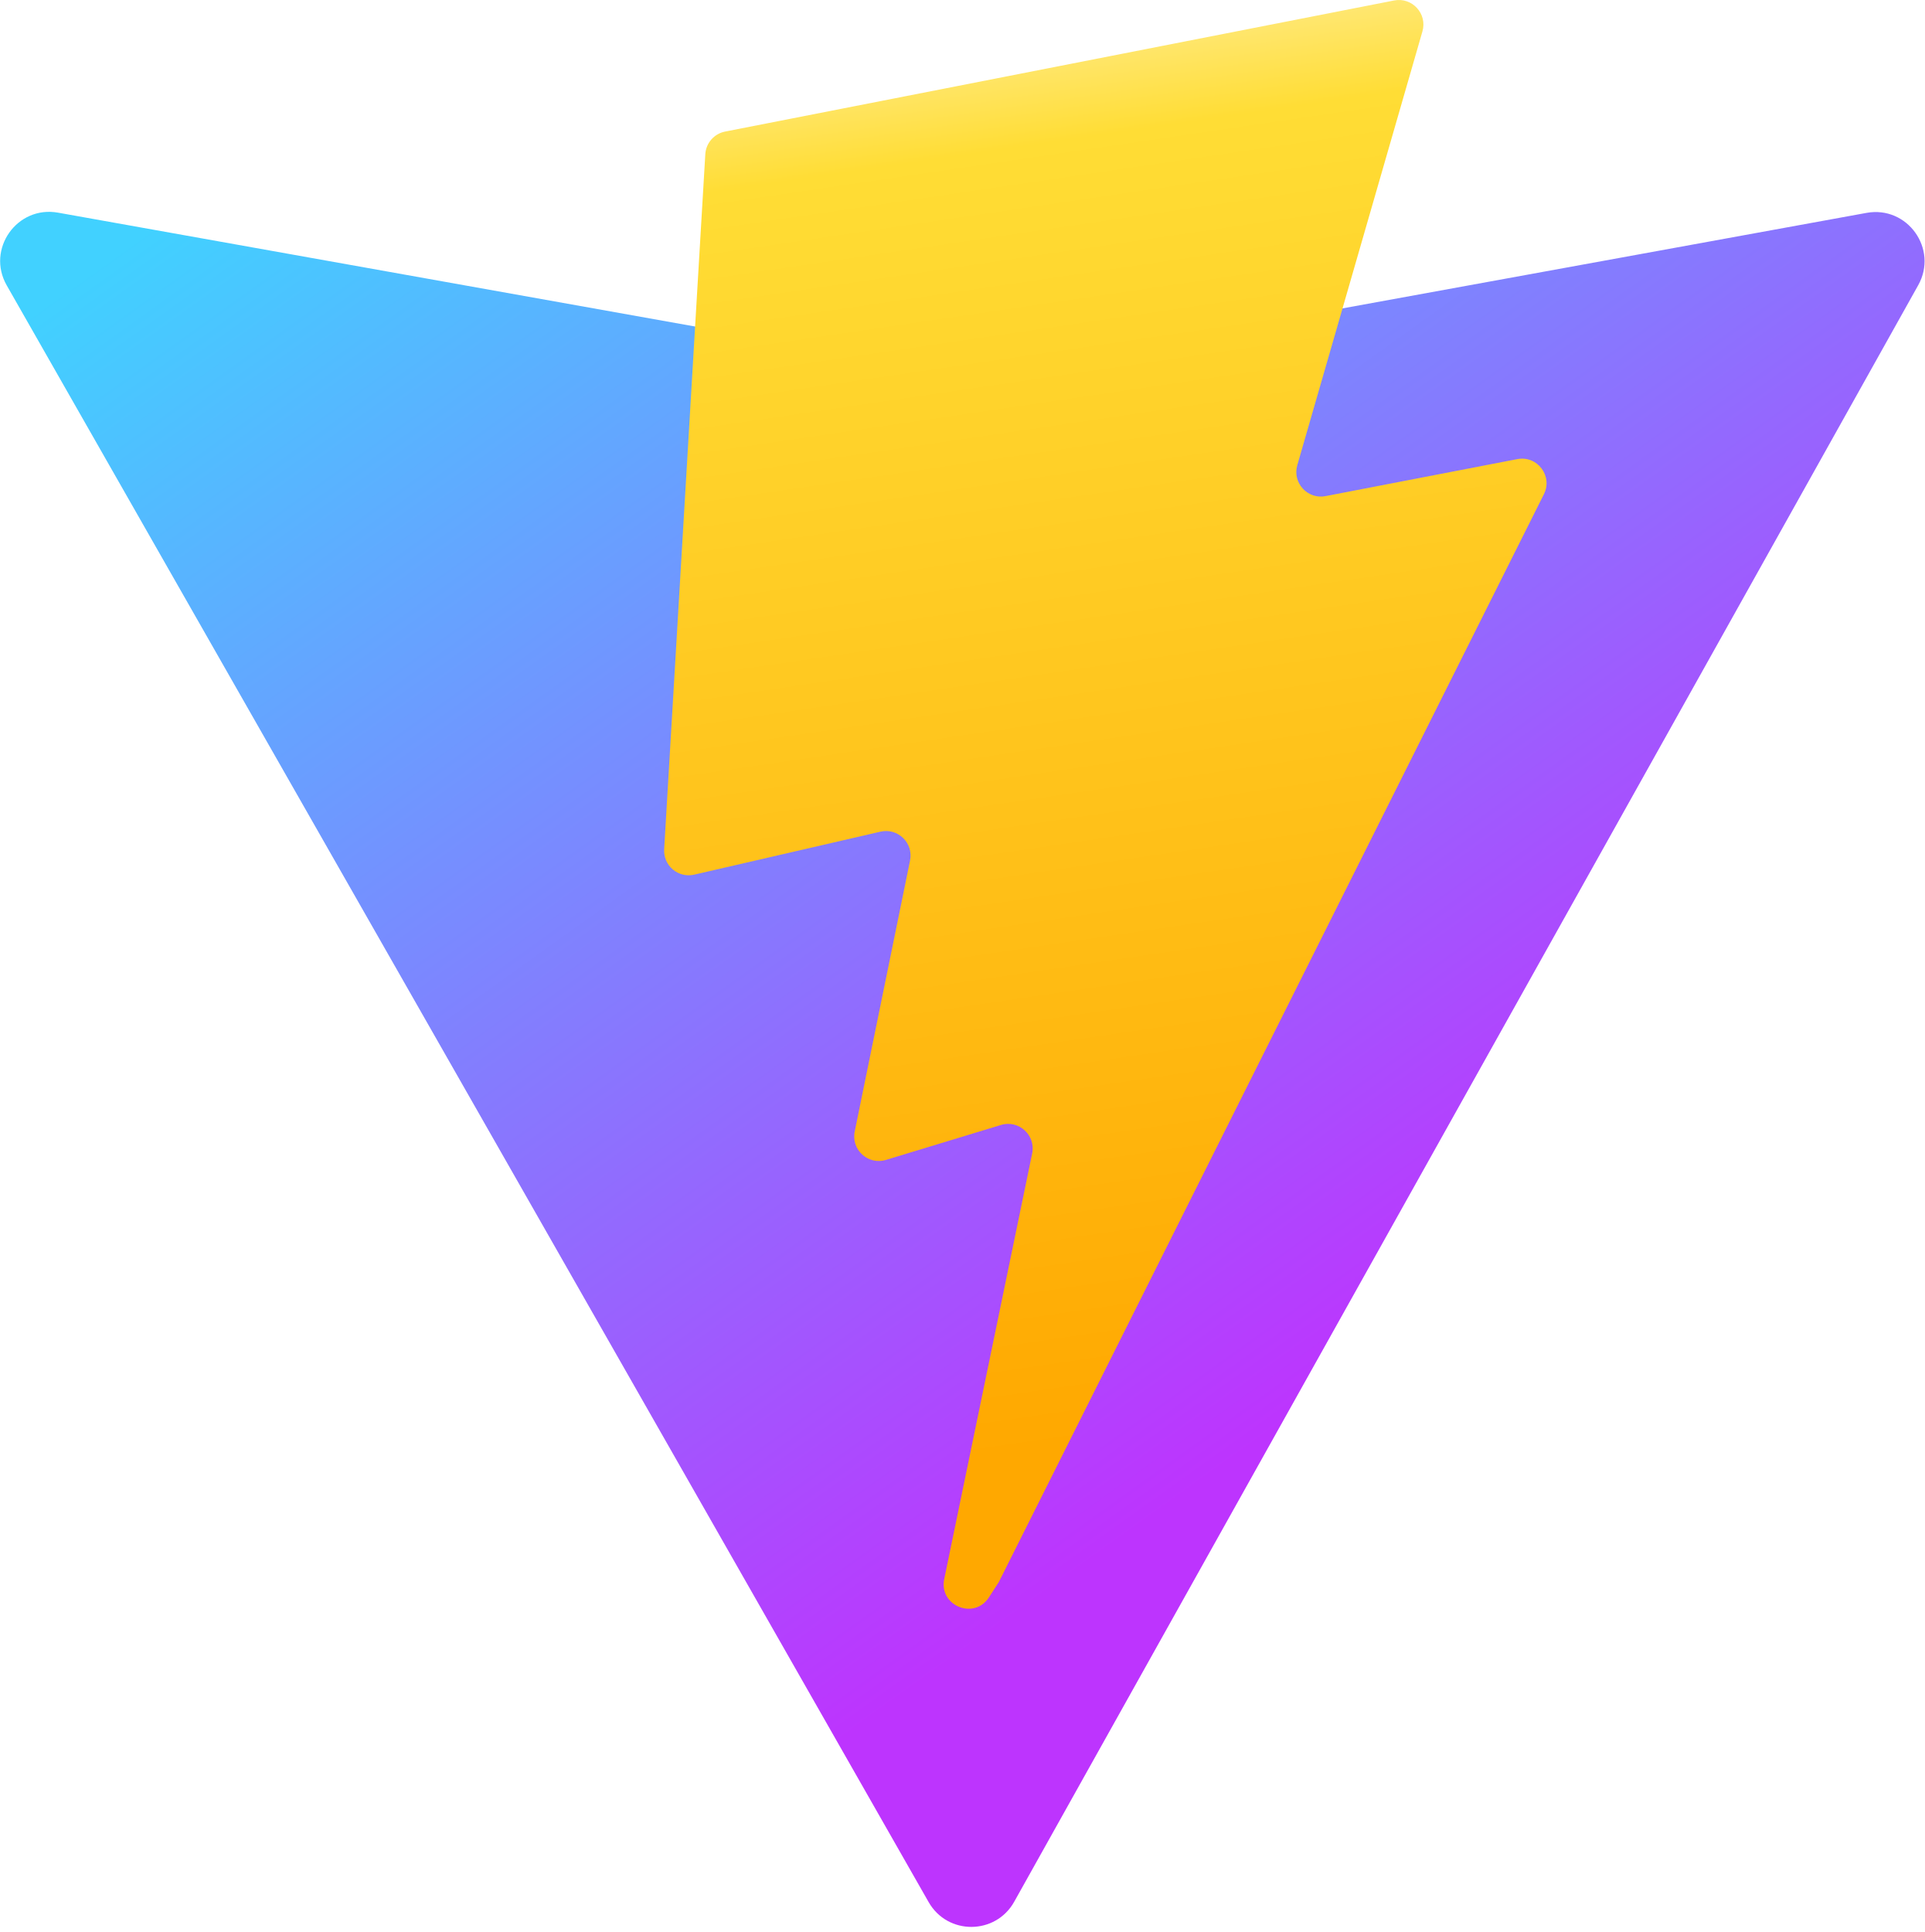
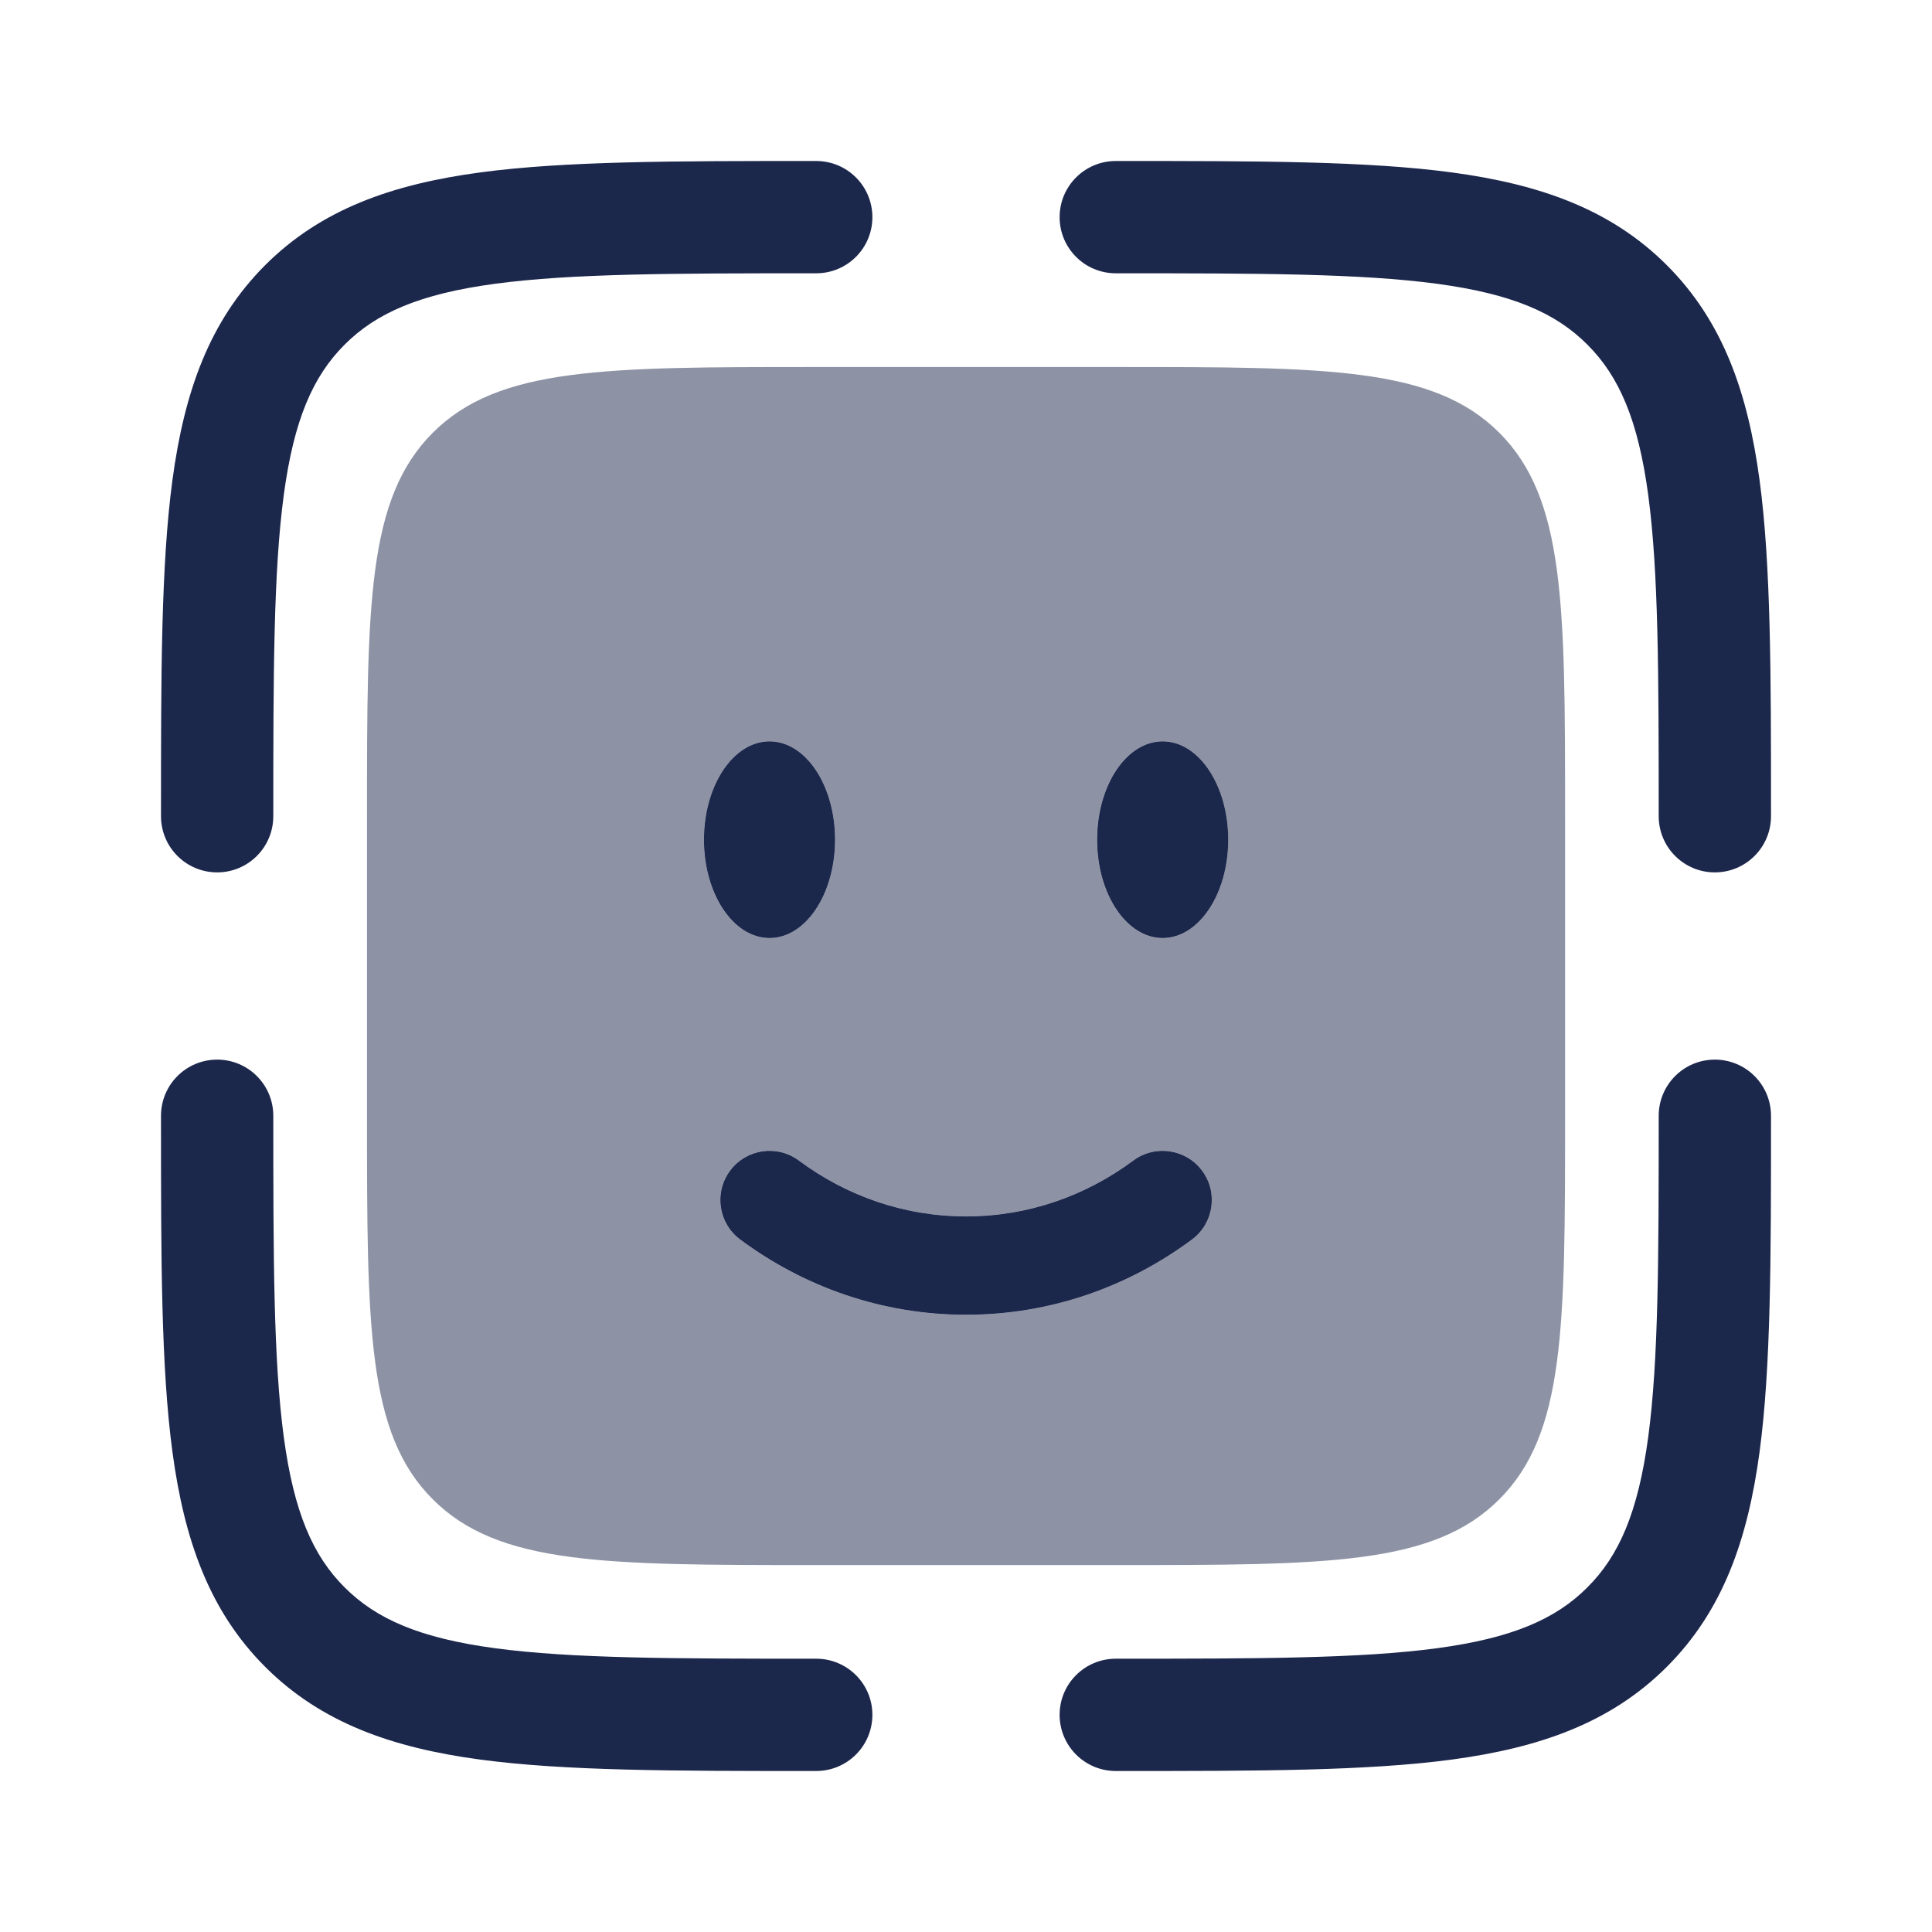
- <svg xmlns="http://www.w3.org/2000/svg" aria-hidden="true" role="img" class="iconify iconify--logos" width="31.88" height="32" preserveAspectRatio="xMidYMid meet" viewBox="0 0 256 257">
-   <defs>
-     <linearGradient id="IconifyId1813088fe1fbc01fb466" x1="-.828%" x2="57.636%" y1="7.652%" y2="78.411%">
-       <stop offset="0%" stop-color="#41D1FF" />
-       <stop offset="100%" stop-color="#BD34FE" />
-     </linearGradient>
-     <linearGradient id="IconifyId1813088fe1fbc01fb467" x1="43.376%" x2="50.316%" y1="2.242%" y2="89.03%">
-       <stop offset="0%" stop-color="#FFEA83" />
-       <stop offset="8.333%" stop-color="#FFDD35" />
-       <stop offset="100%" stop-color="#FFA800" />
-     </linearGradient>
-   </defs>
-   <path fill="url(#IconifyId1813088fe1fbc01fb466)" d="M255.153 37.938L134.897 252.976c-2.483 4.44-8.862 4.466-11.382.048L.875 37.958c-2.746-4.814 1.371-10.646 6.827-9.67l120.385 21.517a6.537 6.537 0 0 0 2.322-.004l117.867-21.483c5.438-.991 9.574 4.796 6.877 9.62Z" />
-   <path fill="url(#IconifyId1813088fe1fbc01fb467)" d="M185.432.063L96.44 17.501a3.268 3.268 0 0 0-2.634 3.014l-5.474 92.456a3.268 3.268 0 0 0 3.997 3.378l24.777-5.718c2.318-.535 4.413 1.507 3.936 3.838l-7.361 36.047c-.495 2.426 1.782 4.5 4.151 3.78l15.304-4.649c2.372-.72 4.652 1.36 4.15 3.788l-11.698 56.621c-.732 3.542 3.979 5.473 5.943 2.437l1.313-2.028l72.516-144.72c1.215-2.423-.88-5.186-3.54-4.672l-25.505 4.922c-2.396.462-4.435-1.77-3.759-4.114l16.646-57.705c.677-2.35-1.37-4.583-3.769-4.113Z" />
+ <svg xmlns="http://www.w3.org/2000/svg" width="800px" height="800px" viewBox="0 0 24 24" fill="none">
+   <path fill-rule="evenodd" clip-rule="evenodd" d="M21.302 13.163C21.688 13.163 22 13.475 22 13.861V13.913C22 15.623 22 16.977 21.858 18.036C21.711 19.127 21.402 20.01 20.706 20.706C20.01 21.402 19.127 21.711 18.036 21.858C16.977 22 15.623 22 13.913 22H13.861C13.475 22 13.163 21.688 13.163 21.302C13.163 20.917 13.475 20.605 13.861 20.605C15.634 20.605 16.894 20.603 17.85 20.475C18.786 20.349 19.326 20.113 19.719 19.719C20.113 19.326 20.349 18.786 20.475 17.85C20.603 16.894 20.605 15.634 20.605 13.861C20.605 13.475 20.917 13.163 21.302 13.163Z" fill="#1C274C" />
+   <path fill-rule="evenodd" clip-rule="evenodd" d="M2.698 13.163C3.083 13.163 3.395 13.475 3.395 13.861C3.395 15.634 3.397 16.894 3.525 17.85C3.651 18.786 3.887 19.326 4.281 19.719C4.675 20.113 5.214 20.349 6.15 20.475C7.106 20.603 8.366 20.605 10.139 20.605C10.525 20.605 10.837 20.917 10.837 21.302C10.837 21.688 10.525 22 10.139 22H10.087C8.378 22 7.023 22 5.964 21.858C4.873 21.711 3.99 21.402 3.294 20.706C2.598 20.01 2.289 19.127 2.142 18.036C2 16.977 2 15.623 2 13.913C2 13.896 2 13.878 2 13.861C2 13.475 2.312 13.163 2.698 13.163Z" fill="#1C274C" />
+   <path fill-rule="evenodd" clip-rule="evenodd" d="M10.087 2L10.139 2C10.525 2 10.837 2.312 10.837 2.698C10.837 3.083 10.525 3.395 10.139 3.395C8.366 3.395 7.106 3.397 6.15 3.525C5.214 3.651 4.675 3.887 4.281 4.281C3.887 4.675 3.651 5.214 3.525 6.15C3.397 7.106 3.395 8.366 3.395 10.139C3.395 10.525 3.083 10.837 2.698 10.837C2.312 10.837 2 10.525 2 10.139L2 10.087C2 8.378 2 7.023 2.142 5.964C2.289 4.873 2.598 3.99 3.294 3.294C3.99 2.598 4.873 2.289 5.964 2.142C7.023 2 8.378 2 10.087 2Z" fill="#1C274C" />
+   <path fill-rule="evenodd" clip-rule="evenodd" d="M17.85 3.525C16.894 3.397 15.634 3.395 13.861 3.395C13.475 3.395 13.163 3.083 13.163 2.698C13.163 2.312 13.475 2 13.861 2C13.878 2 13.896 2 13.913 2C15.623 2 16.977 2 18.036 2.142C19.127 2.289 20.01 2.598 20.706 3.294C21.402 3.99 21.711 4.873 21.858 5.964C22 7.023 22 8.378 22 10.087V10.139C22 10.525 21.688 10.837 21.302 10.837C20.917 10.837 20.605 10.525 20.605 10.139C20.605 8.366 20.603 7.106 20.475 6.15C20.349 5.214 20.113 4.675 19.719 4.281C19.326 3.887 18.786 3.651 17.85 3.525Z" fill="#1C274C" />
+   <path d="M10.373 10.431C10.373 11.105 10.009 11.652 9.559 11.652C9.11 11.652 8.745 11.105 8.745 10.431C8.745 9.757 9.11 9.21 9.559 9.21C10.009 9.21 10.373 9.757 10.373 10.431Z" fill="#1C274C" />
+   <path d="M15.257 10.431C15.257 11.105 14.892 11.652 14.443 11.652C13.993 11.652 13.629 11.105 13.629 10.431C13.629 9.757 13.993 9.21 14.443 9.21C14.892 9.21 15.257 9.757 15.257 10.431Z" fill="#1C274C" />
+   <path d="M9.923 14.417C9.652 14.216 9.269 14.273 9.069 14.544C8.868 14.815 8.925 15.197 9.196 15.398C9.987 15.985 10.955 16.332 12.001 16.332C13.047 16.332 14.015 15.985 14.806 15.398C15.077 15.197 15.134 14.815 14.933 14.544C14.732 14.273 14.35 14.216 14.079 14.417C13.486 14.857 12.771 15.111 12.001 15.111C11.231 15.111 10.515 14.857 9.923 14.417Z" fill="#1C274C" />
+   <g opacity="0.5">
+     <path d="M10.373 10.431C10.373 11.105 10.008 11.652 9.559 11.652C9.109 11.652 8.745 11.105 8.745 10.431C8.745 9.756 9.109 9.21 9.559 9.21C10.008 9.21 10.373 9.756 10.373 10.431Z" fill="#1C274C" />
+     <path d="M15.256 10.431C15.256 11.105 14.892 11.652 14.442 11.652C13.993 11.652 13.628 11.105 13.628 10.431C13.628 9.756 13.993 9.21 14.442 9.21C14.892 9.21 15.256 9.756 15.256 10.431Z" fill="#1C274C" />
+     <path d="M9.922 14.417C9.651 14.216 9.269 14.273 9.068 14.544C8.867 14.815 8.924 15.197 9.195 15.398C9.987 15.985 10.954 16.332 12.001 16.332C13.046 16.332 14.014 15.985 14.806 15.398C15.077 15.197 15.133 14.815 14.933 14.544C14.732 14.273 14.35 14.216 14.079 14.417C13.486 14.856 12.77 15.111 12.001 15.111C11.23 15.111 10.515 14.856 9.922 14.417Z" fill="#1C274C" />
+     <path fill-rule="evenodd" clip-rule="evenodd" d="M10.14 4.559H13.861C16.492 4.559 17.808 4.559 18.625 5.376C19.442 6.193 19.442 7.509 19.442 10.14V13.861C19.442 16.492 19.442 17.808 18.625 18.625C17.808 19.442 16.492 19.442 13.861 19.442H10.14C7.509 19.442 6.193 19.442 5.376 18.625C4.559 17.808 4.559 16.492 4.559 13.861V10.14C4.559 7.509 4.559 6.193 5.376 5.376C6.193 4.559 7.509 4.559 10.14 4.559ZM9.068 14.544C9.269 14.273 9.651 14.216 9.922 14.417C10.515 14.856 11.23 15.111 12.001 15.111C12.77 15.111 13.486 14.856 14.079 14.417C14.35 14.216 14.732 14.273 14.933 14.544C15.133 14.815 15.077 15.197 14.806 15.398C14.014 15.985 13.046 16.332 12.001 16.332C10.954 16.332 9.987 15.985 9.195 15.398C8.924 15.197 8.867 14.815 9.068 14.544ZM14.442 11.652C14.892 11.652 15.256 11.105 15.256 10.431C15.256 9.756 14.892 9.21 14.442 9.21C13.993 9.21 13.628 9.756 13.628 10.431C13.628 11.105 13.993 11.652 14.442 11.652ZM9.559 11.652C10.008 11.652 10.373 11.105 10.373 10.431C10.373 9.756 10.008 9.21 9.559 9.21C9.109 9.21 8.745 9.756 8.745 10.431C8.745 11.105 9.109 11.652 9.559 11.652Z" fill="#1C274C" />
+   </g>
</svg>
